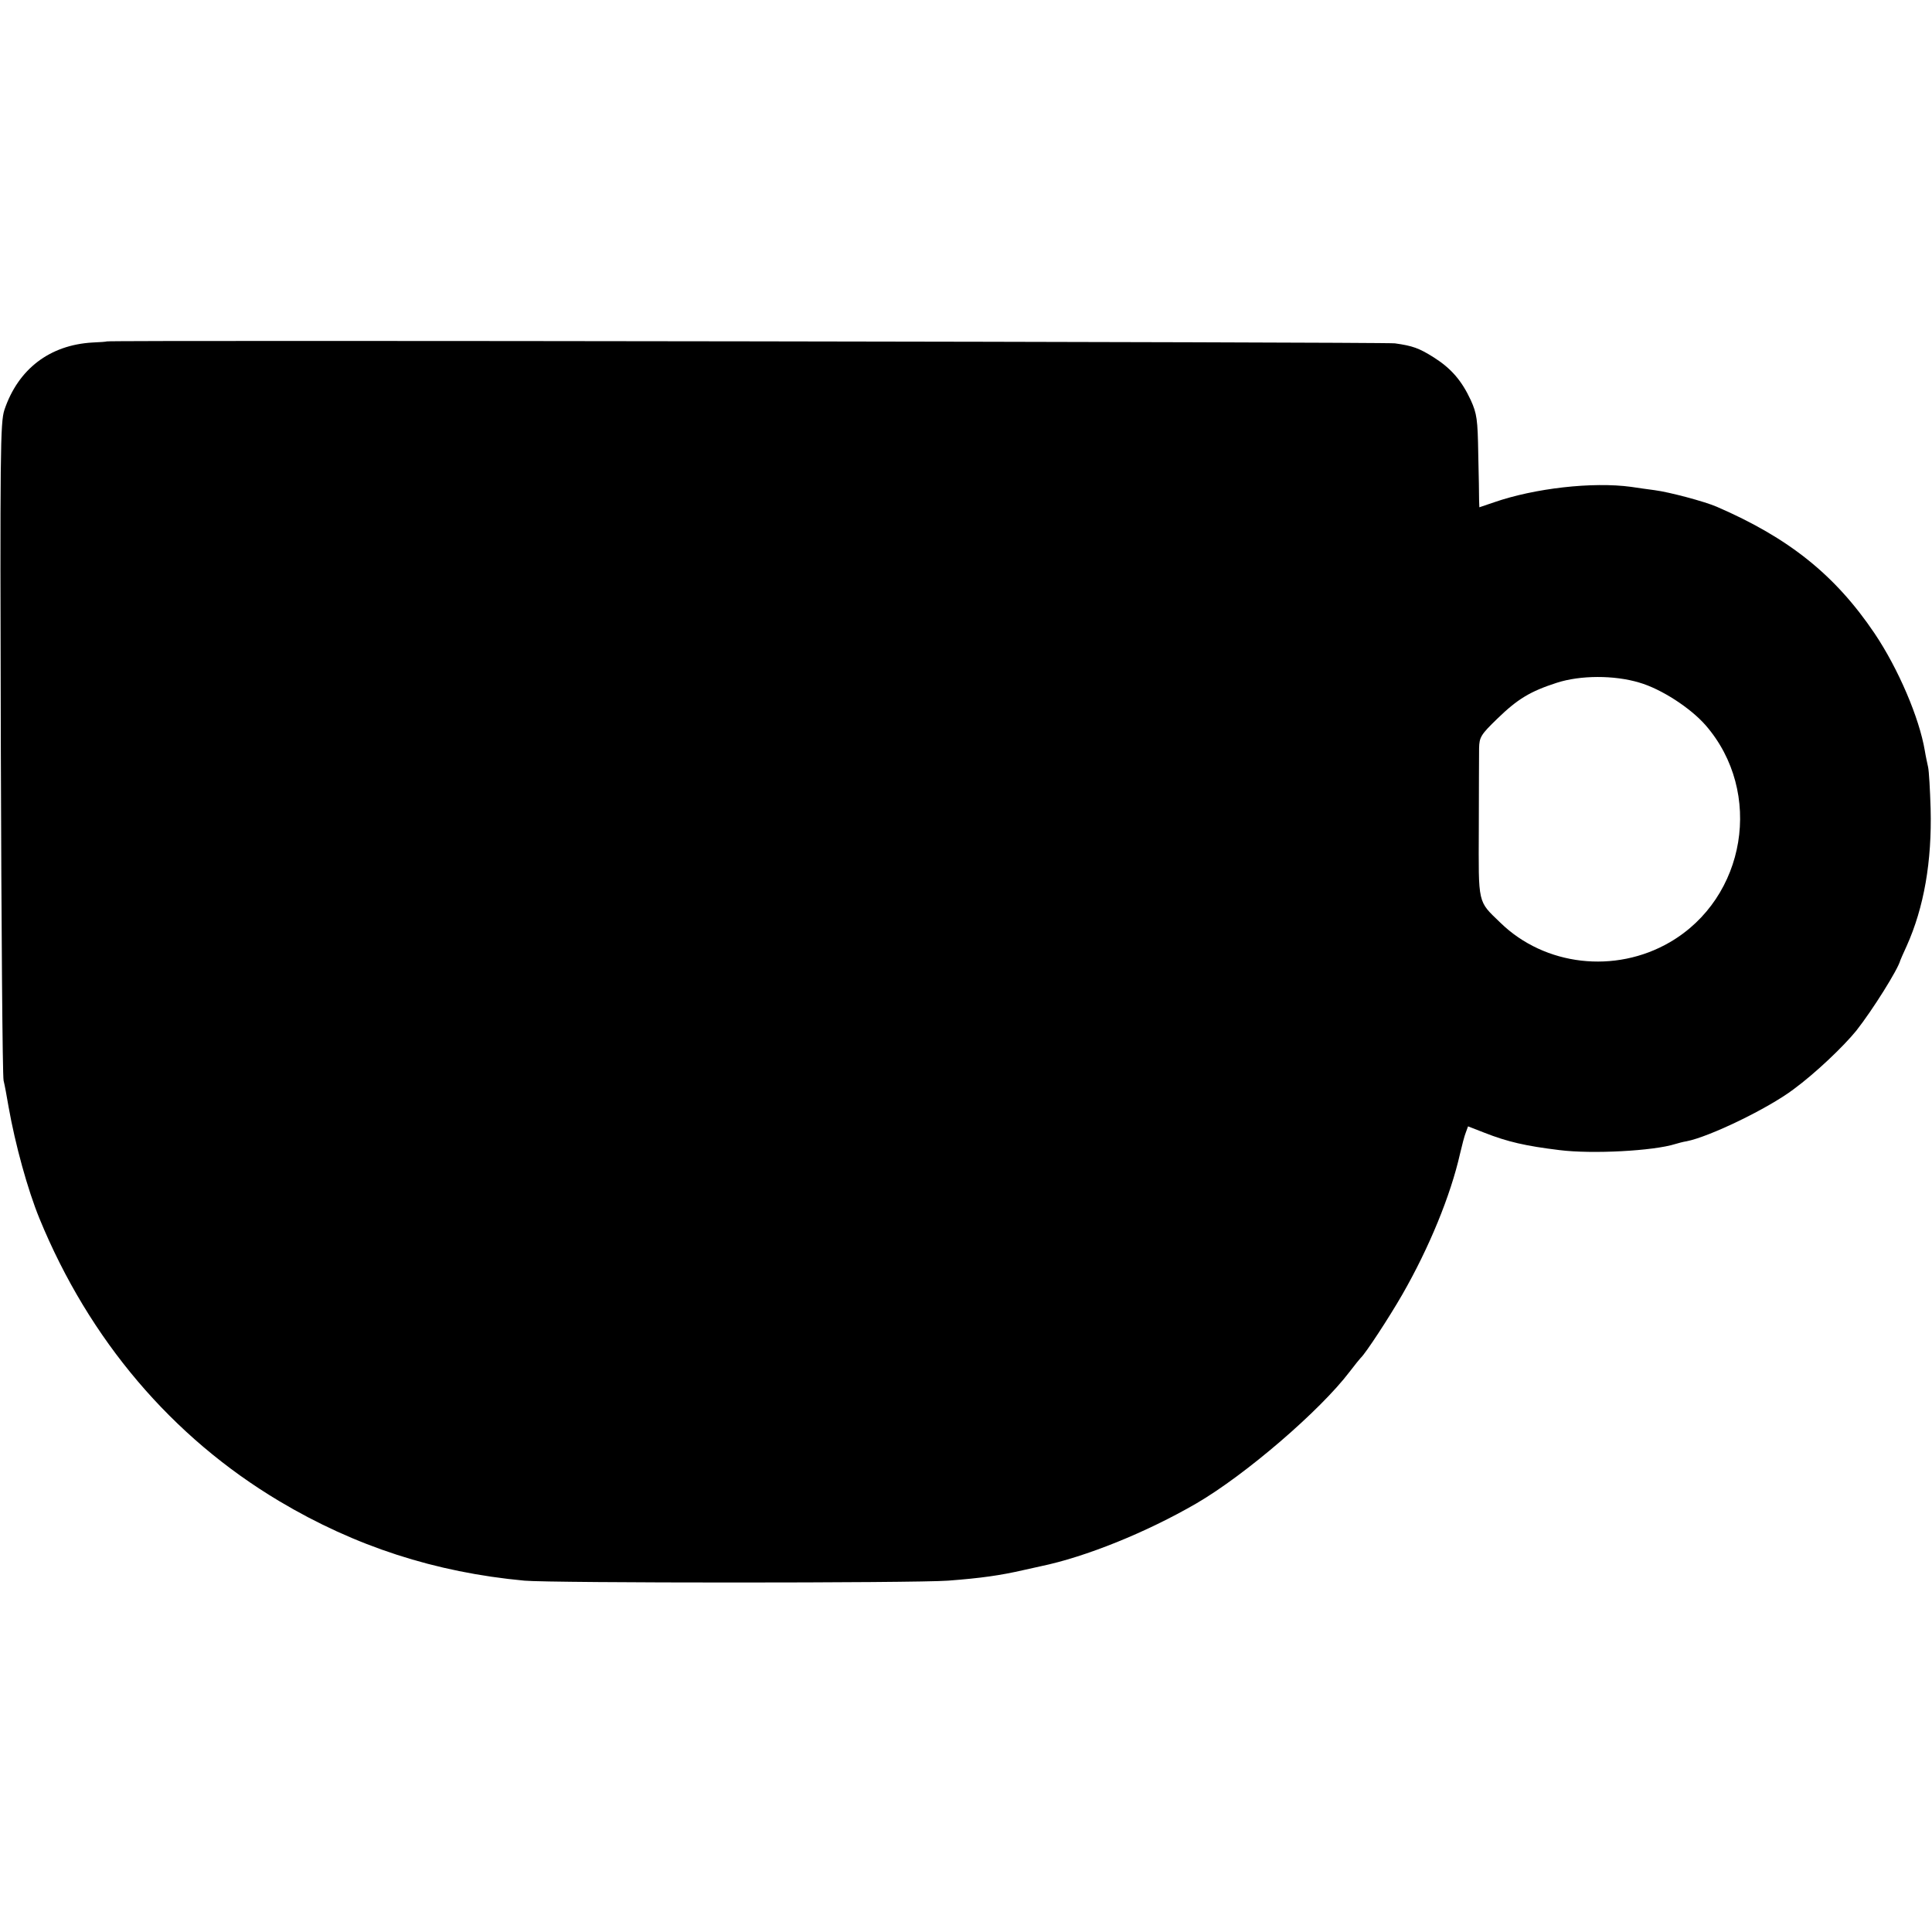
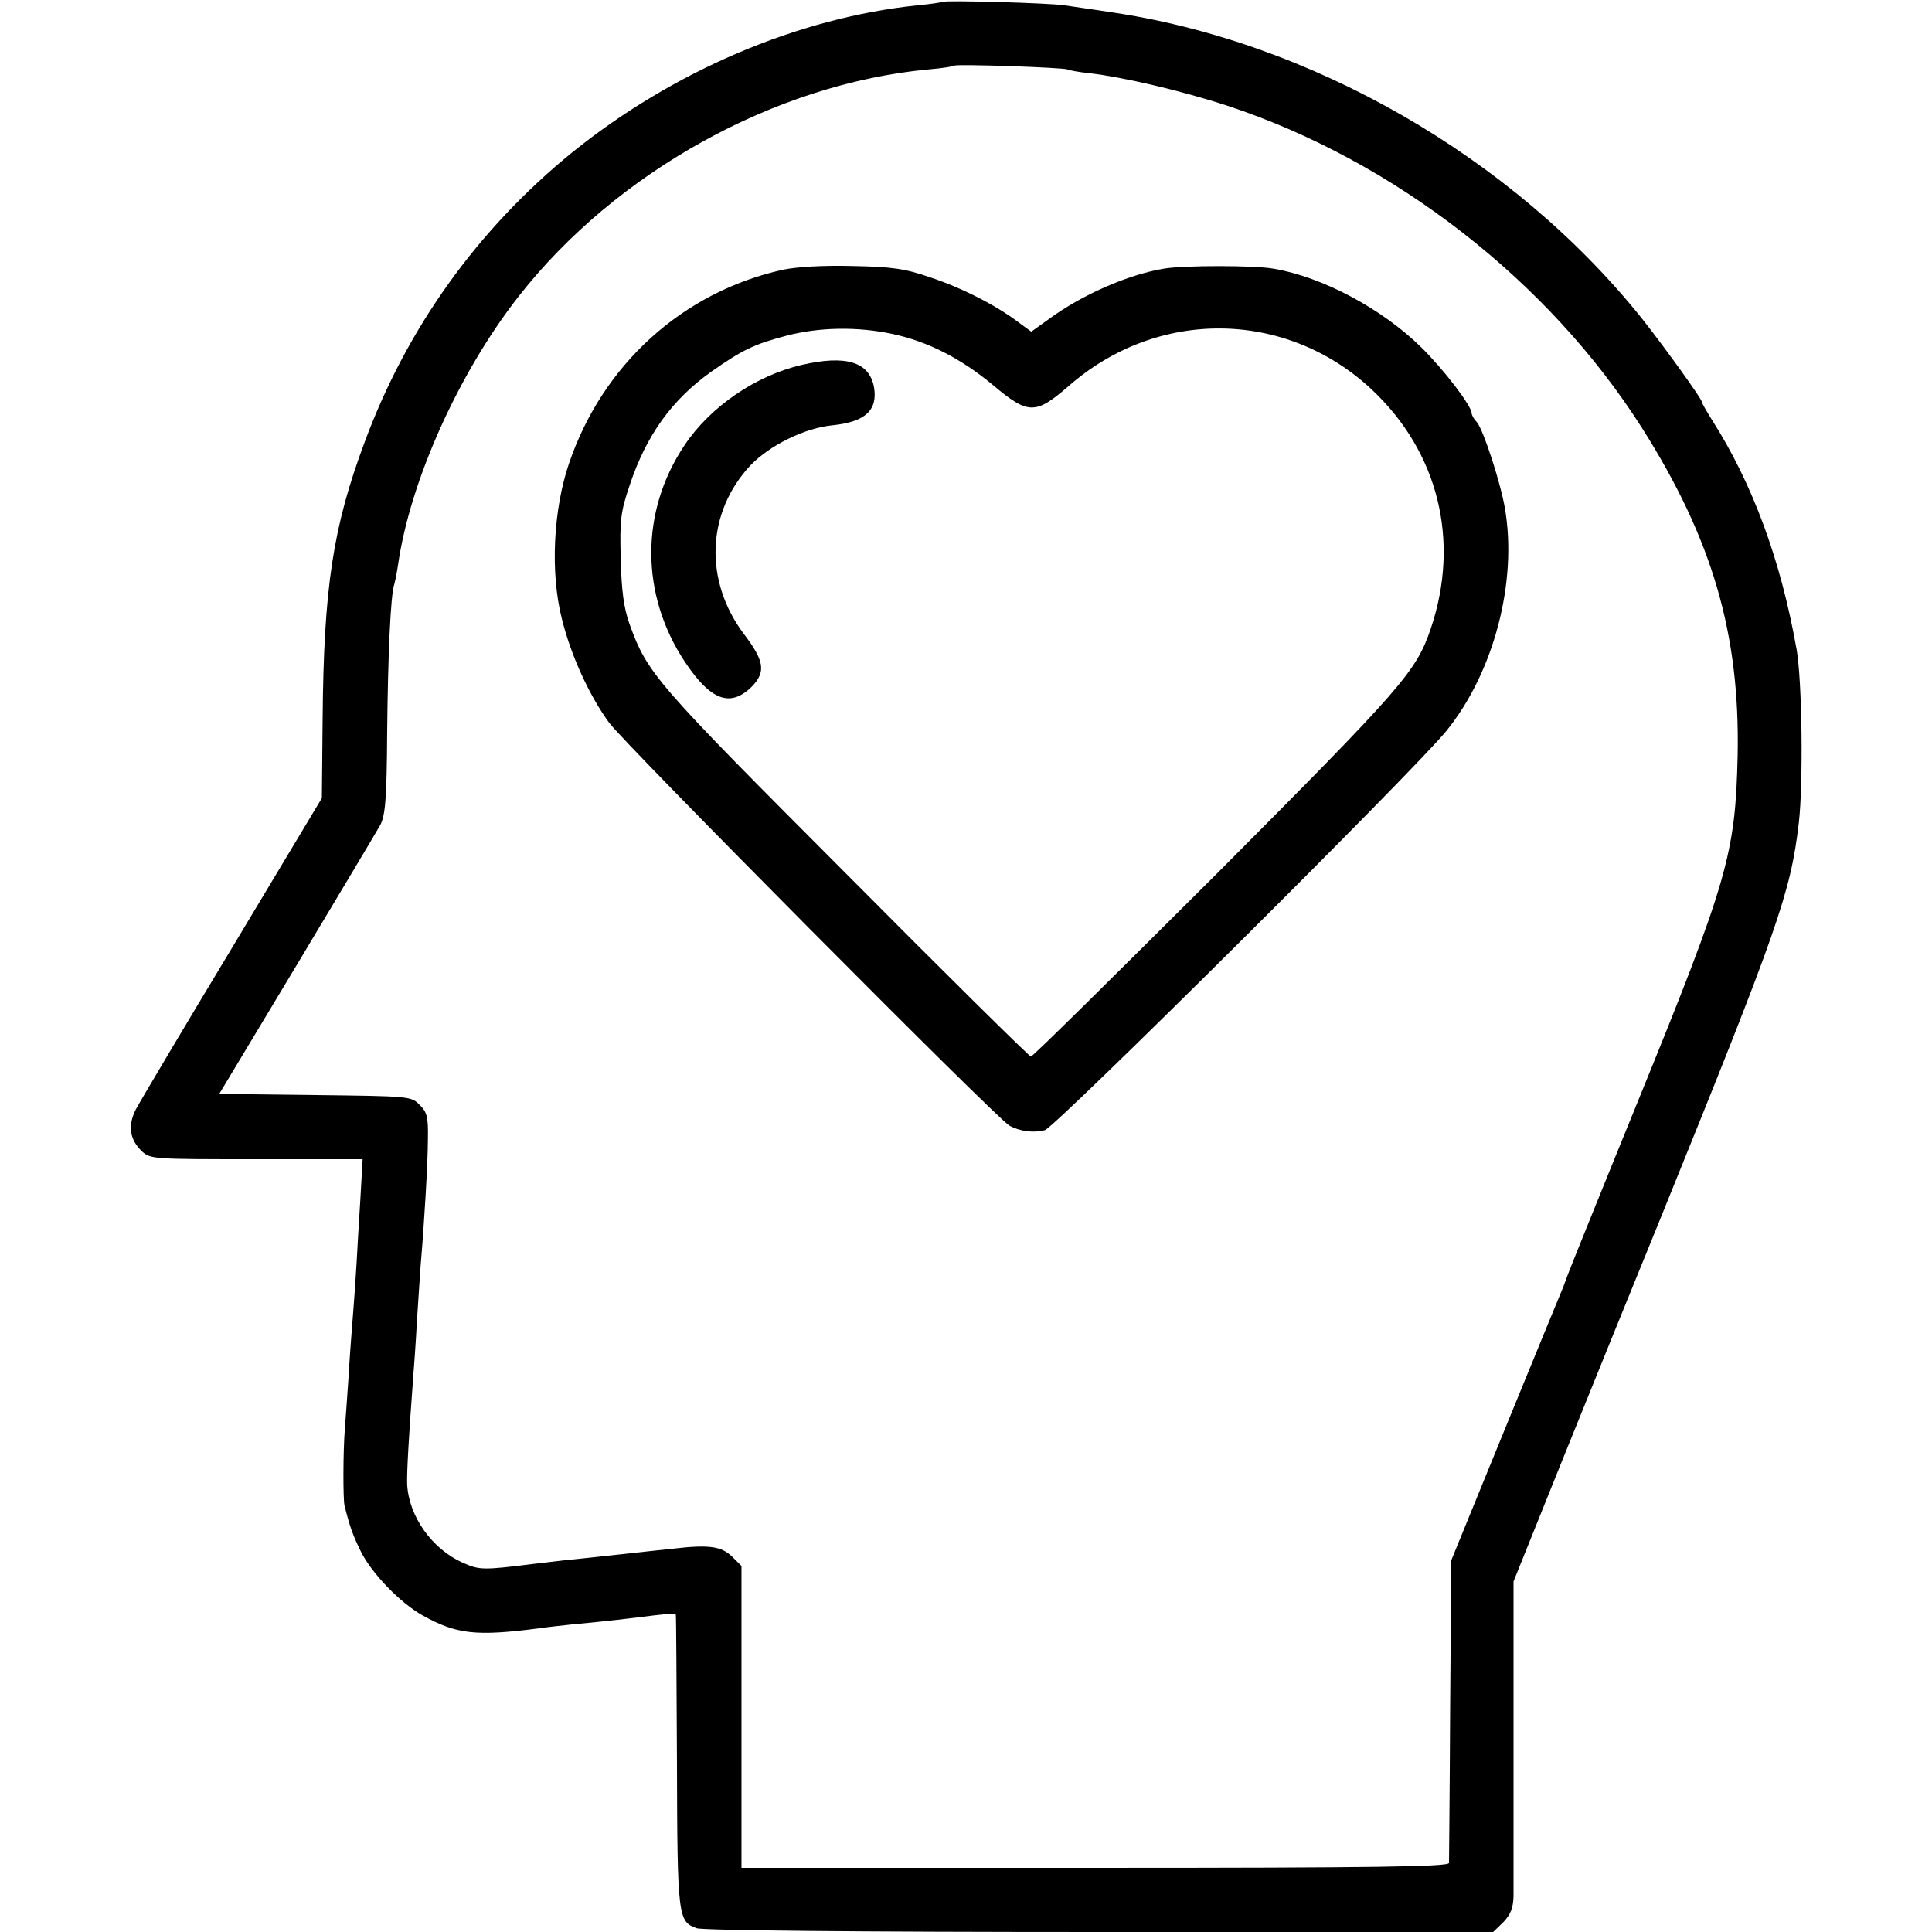
- <svg xmlns="http://www.w3.org/2000/svg" version="1.0" width="700pt" height="700pt" viewBox="0 0 700 700" preserveAspectRatio="xMidYMid meet">
-   <g transform="translate(0,700) scale(0.1,-0.1)" fill="#000000" stroke="none">
-     <path d="M387 5763 c-1 -1 -24 -3 -52 -4 -155 -9 -269 -96 -319 -244 -15 -46 -16 -145 -13 -1225 2 -646 6 -1188 10 -1205 4 -16 12 -59 18 -95 24 -136 69 -300 112 -405 180 -439 480 -792 869 -1024 275 -164 565 -258 888 -288 97 -9 1416 -9 1535 0 119 9 189 19 272 38 27 6 55 12 63 14 164 34 384 123 565 228 177 103 448 336 555 477 19 25 37 47 40 50 17 15 104 148 151 230 97 169 175 359 209 510 7 30 16 65 21 77 l8 22 59 -23 c84 -33 149 -48 272 -63 119 -15 341 -3 420 22 10 3 28 8 41 10 82 16 294 118 387 188 79 58 181 155 228 213 59 75 151 222 159 254 1 3 11 26 23 52 63 140 92 307 87 498 -2 69 -6 136 -9 150 -3 14 -9 41 -12 60 -20 119 -96 297 -182 425 -143 212 -311 346 -572 459 -44 19 -171 53 -225 60 -22 3 -60 8 -85 12 -140 19 -350 -5 -497 -56 l-53 -18 -1 26 c0 15 -1 90 -3 167 -2 126 -5 146 -27 195 -33 71 -71 115 -134 155 -54 34 -77 42 -141 51 -35 5 -4663 12 -4667 7z m5552 -1236 c80 -23 186 -92 241 -155 210 -242 147 -625 -130 -786 -198 -115 -453 -86 -614 71 -83 80 -79 64 -78 341 0 136 1 267 1 291 1 40 6 49 66 107 73 71 119 99 215 130 86 28 209 28 299 1z" />
+ <svg xmlns="http://www.w3.org/2000/svg" version="1.0" width="512pt" height="512pt" viewBox="0 0 512 512" preserveAspectRatio="xMidYMid meet">
+   <g transform="translate(0,512) scale(0.1,-0.1)" fill="#000000" stroke="none">
+     <path d="M2498 5115 c-2 -1 -31 -6 -66 -9 -318 -33 -650 -175 -917 -391 -249 -203 -436 -463 -548 -765 -85 -227 -109 -387 -112 -735 l-2 -210 -237 -395 c-131 -217 -246 -411 -256 -430 -22 -43 -16 -80 15 -110 23 -22 29 -22 305 -22 l281 0 -6 -106 c-4 -59 -8 -135 -10 -169 -2 -35 -6 -93 -9 -130 -3 -38 -9 -113 -12 -168 -4 -55 -8 -118 -10 -140 -5 -62 -5 -188 -1 -205 15 -60 23 -80 43 -121 29 -59 105 -137 164 -170 90 -50 141 -56 310 -34 19 3 58 7 85 10 78 7 155 16 218 24 31 4 57 5 58 2 1 -3 2 -179 3 -391 1 -412 3 -422 52 -440 16 -6 432 -10 1068 -10 l1043 0 27 26 c19 20 26 37 27 68 0 22 0 220 0 438 l0 397 130 323 c72 178 189 467 261 643 311 767 343 858 365 1044 12 102 9 378 -6 461 -42 237 -117 439 -224 607 -15 24 -27 45 -27 48 0 8 -98 144 -158 220 -343 429 -881 738 -1417 814 -44 7 -96 14 -115 17 -38 6 -316 14 -322 9z m331 -179 c3 -2 29 -7 58 -10 88 -10 243 -46 365 -86 441 -145 852 -464 1100 -855 186 -294 259 -545 253 -865 -6 -263 -25 -331 -265 -920 -100 -245 -182 -449 -184 -455 -2 -5 -8 -21 -13 -35 -6 -14 -75 -182 -154 -375 l-143 -350 -3 -395 c-1 -217 -3 -401 -3 -407 0 -10 -194 -13 -937 -13 l-938 0 0 400 0 400 -25 25 c-28 27 -61 32 -155 21 -69 -7 -217 -24 -290 -31 -27 -3 -66 -8 -85 -10 -128 -16 -140 -16 -182 3 -83 36 -145 124 -149 209 -1 33 4 121 16 283 2 25 7 92 10 150 4 58 8 125 10 150 9 103 19 269 19 332 1 57 -2 71 -22 90 -22 23 -27 23 -277 26 l-254 3 205 341 c113 188 213 356 222 372 13 26 17 68 18 244 2 203 9 367 19 394 2 7 7 31 10 52 32 222 161 508 319 710 259 331 681 564 1086 602 36 3 67 8 69 10 6 5 291 -5 300 -10z" />
+     <path d="M2074 4405 c-265 -59 -477 -251 -566 -513 -42 -123 -50 -290 -19 -412 24 -97 72 -202 125 -275 39 -54 1028 -1050 1061 -1068 27 -15 64 -20 94 -12 27 7 982 956 1064 1058 126 155 189 396 155 591 -12 69 -57 207 -74 227 -8 8 -14 19 -14 24 0 19 -73 115 -134 175 -104 102 -261 186 -391 208 -52 9 -238 9 -291 0 -96 -16 -218 -70 -305 -134 l-46 -33 -34 25 c-61 46 -152 92 -234 119 -66 23 -101 28 -205 30 -78 2 -148 -2 -186 -10z m291 -170 c94 -20 182 -65 267 -136 93 -78 112 -78 199 -3 236 208 577 204 804 -8 177 -166 235 -401 157 -633 -39 -115 -73 -154 -569 -652 -266 -265 -486 -483 -491 -483 -4 0 -226 219 -493 488 -506 507 -523 527 -571 659 -15 43 -21 87 -23 173 -3 103 0 124 24 195 44 132 112 226 216 300 81 57 114 73 198 95 87 23 188 25 282 5z" />
+     <path d="M2125 4153 c-122 -28 -243 -111 -311 -213 -118 -176 -117 -396 1 -574 68 -102 120 -122 177 -66 38 39 34 68 -20 139 -107 142 -100 323 17 448 51 53 144 99 218 106 86 9 120 40 109 102 -13 66 -74 85 -191 58z" />
  </g>
</svg>
